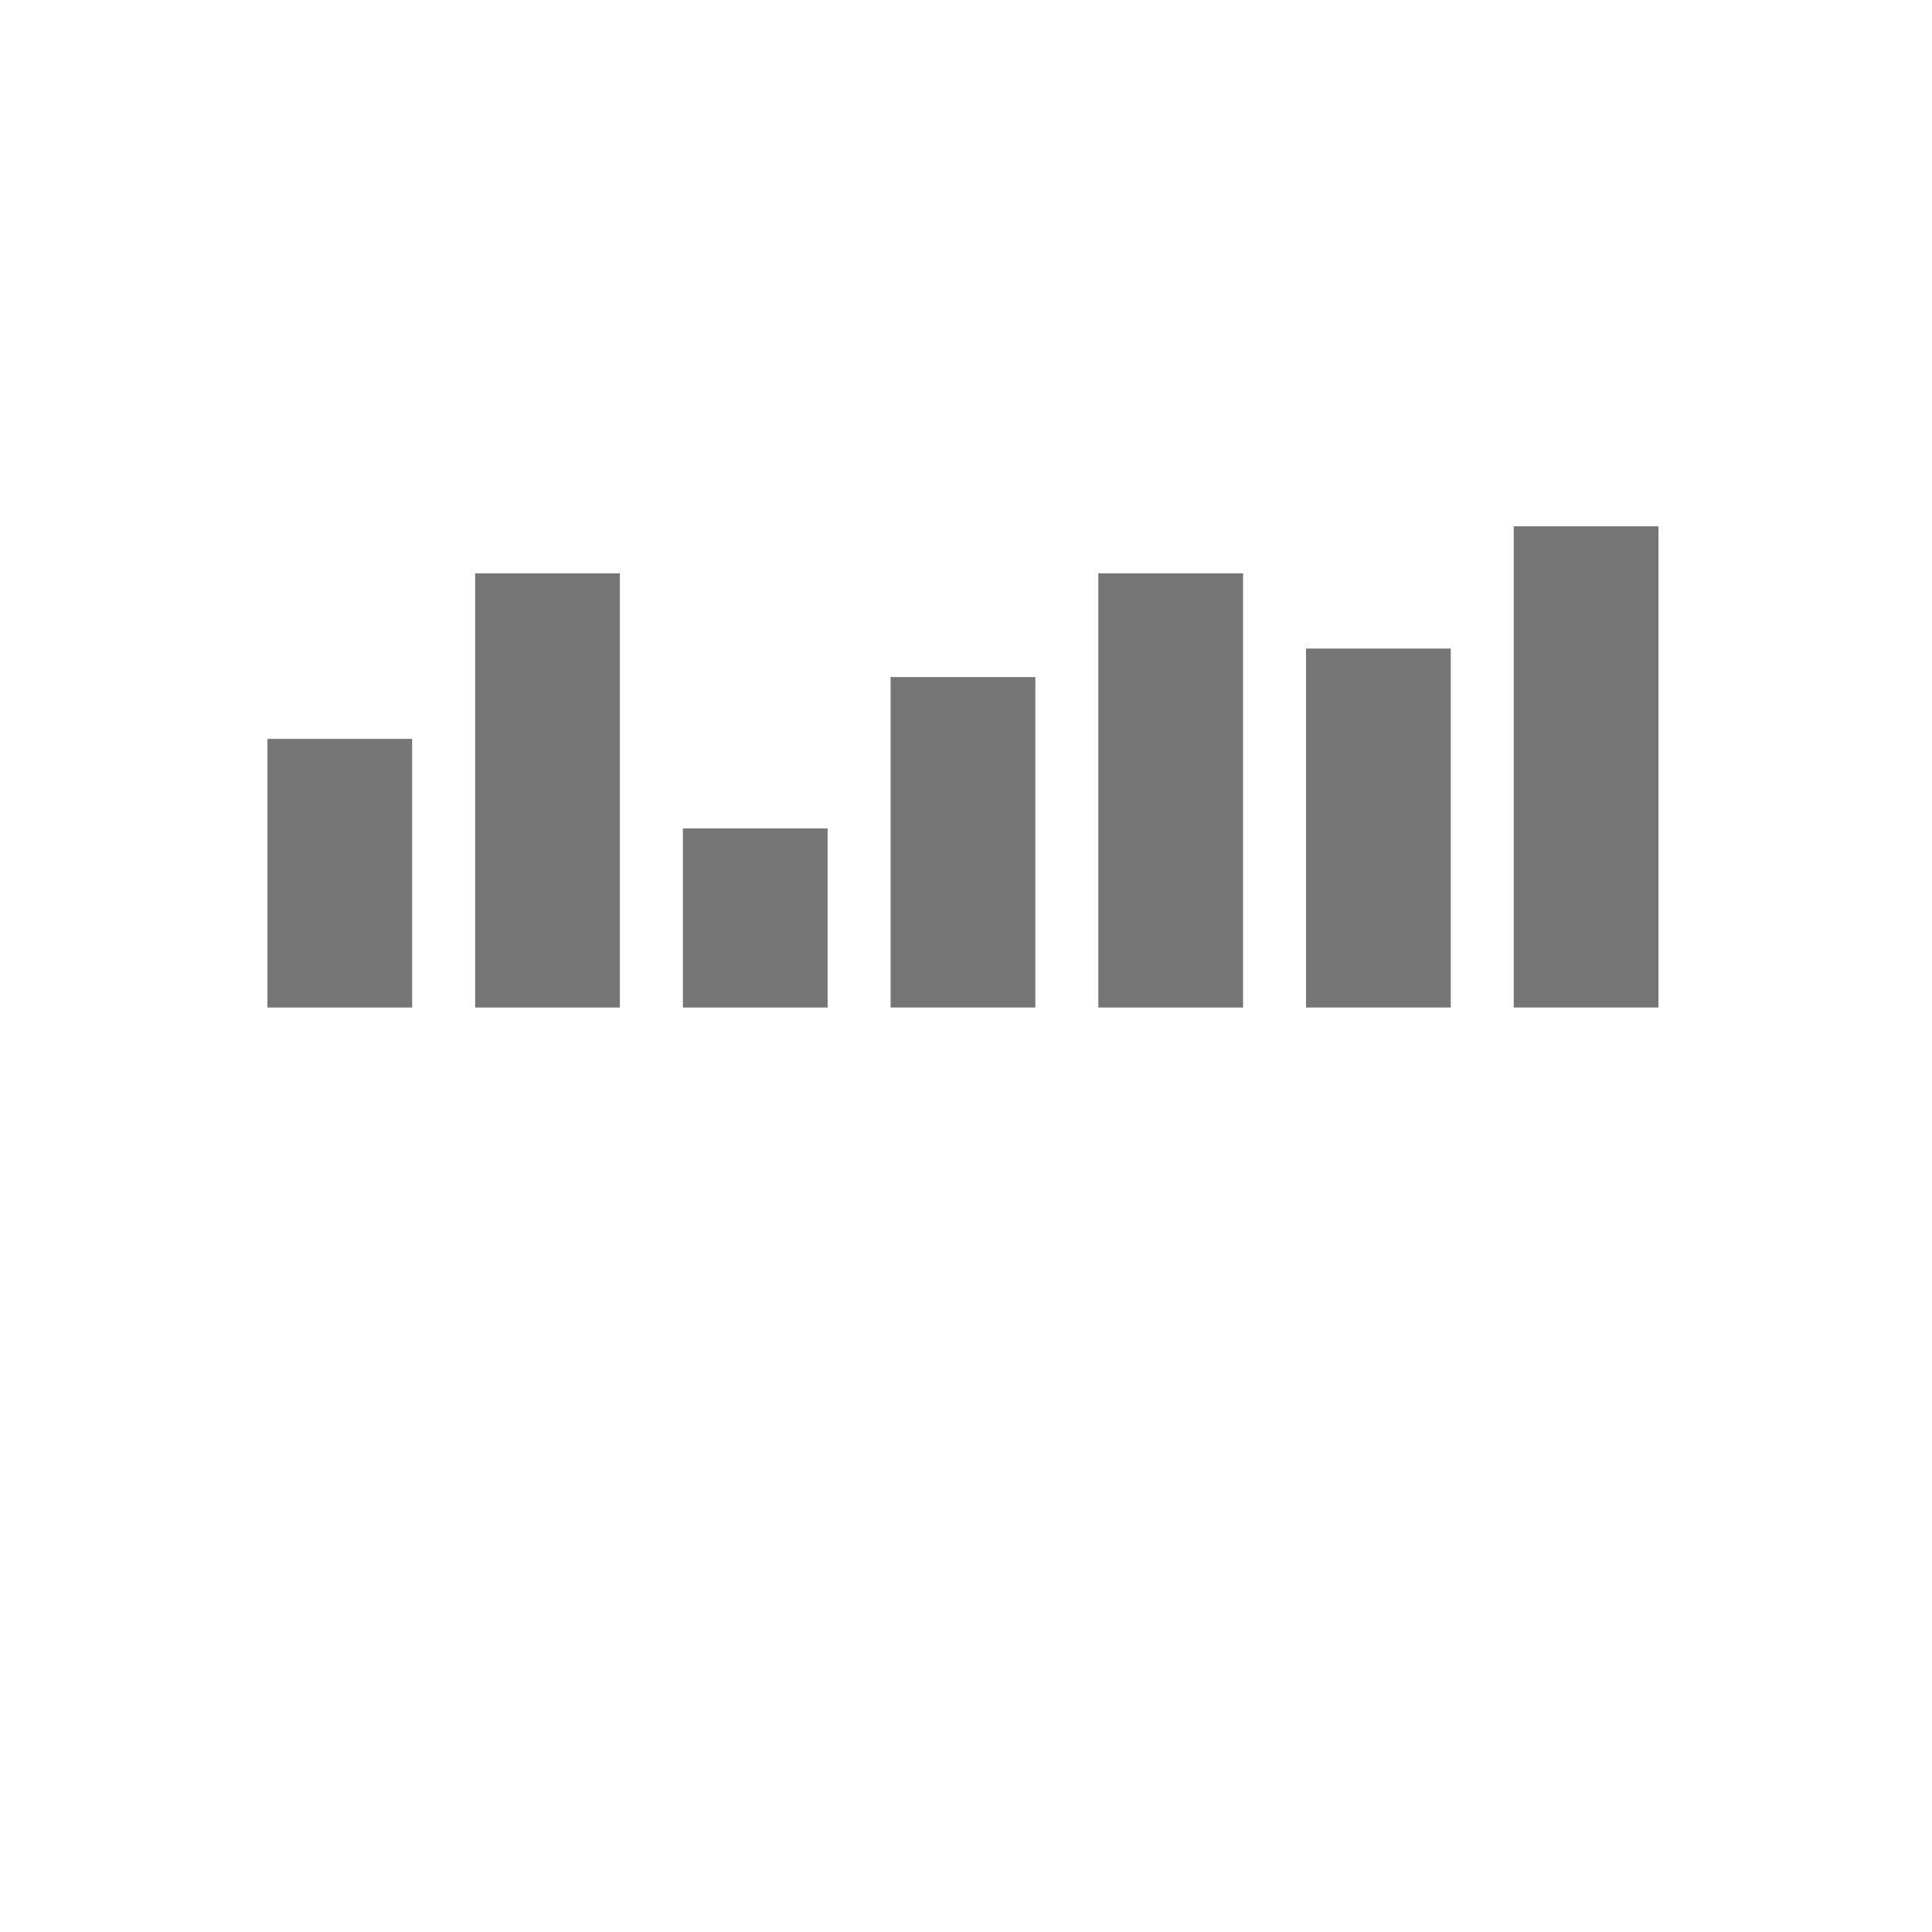
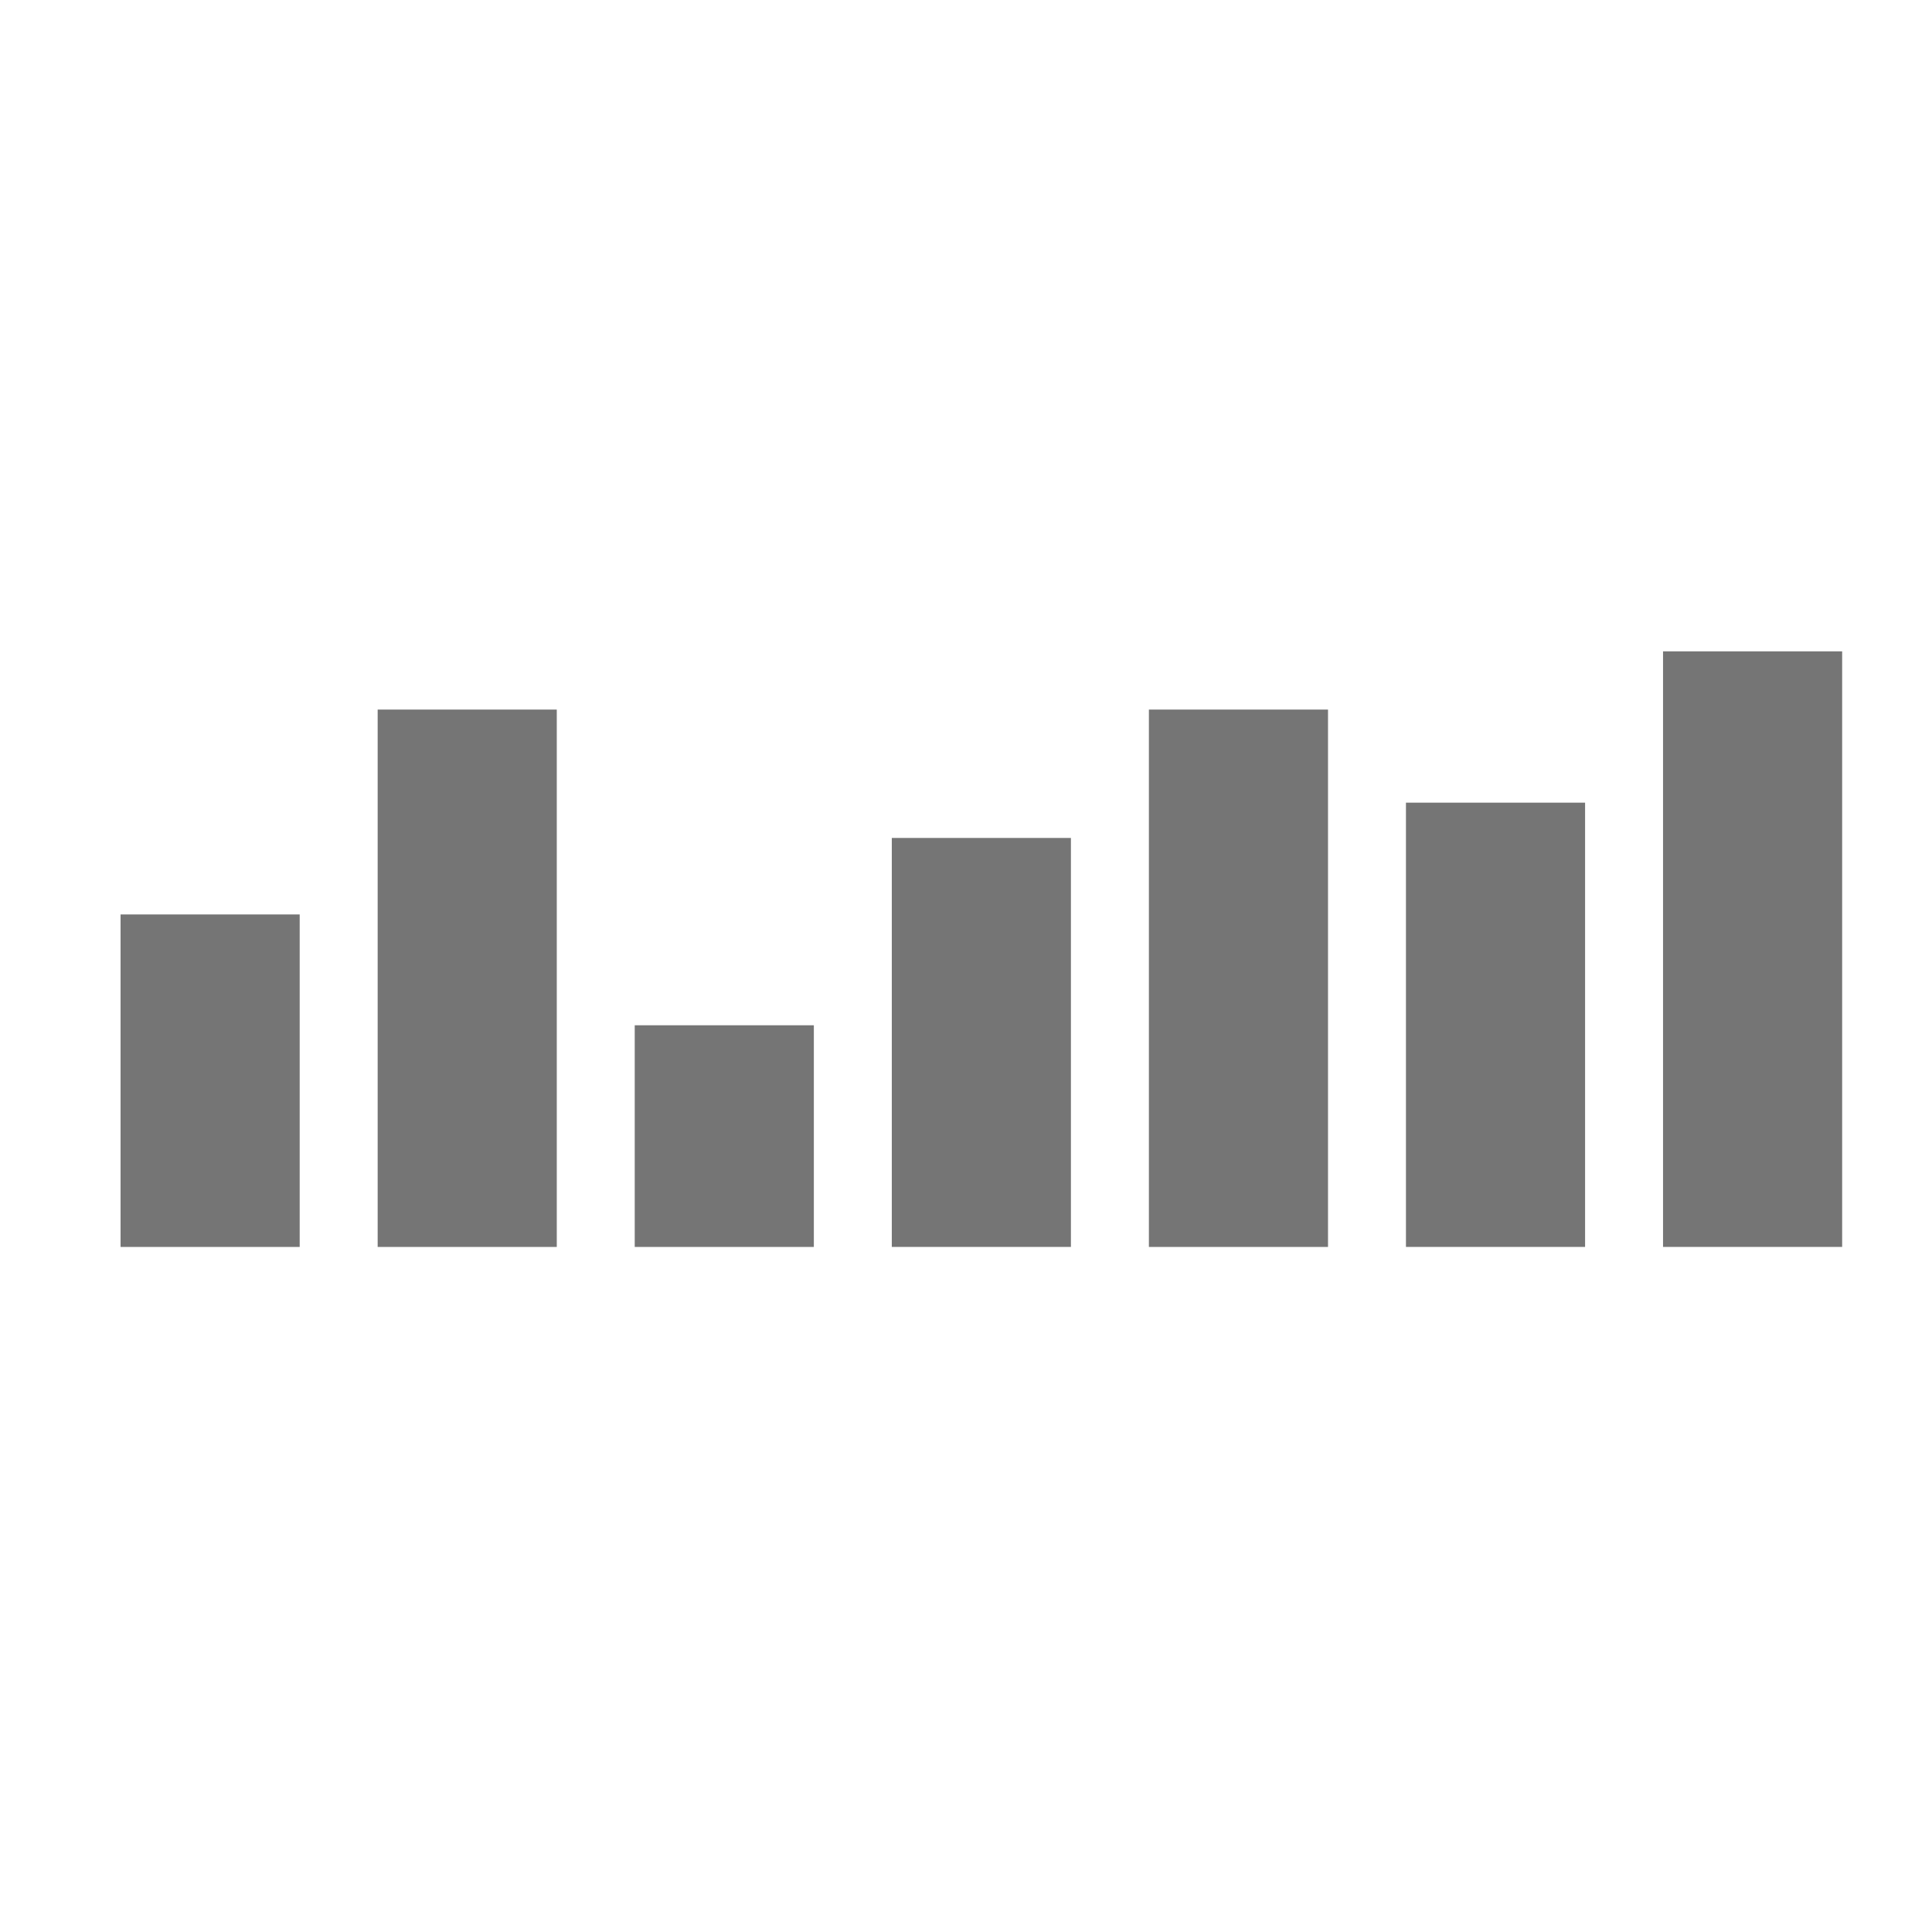
- <svg xmlns="http://www.w3.org/2000/svg" version="1.1" style="width: 64px; height: 64px; fill: rgba(0,0,0, 0.54);" viewBox="0 0 100 125" preserveAspectRatio="xMidYMid meet" xml:space="preserve">
+ <svg xmlns="http://www.w3.org/2000/svg" version="1.1" width="200" height="200" style="fill: rgba(0,0,0, 0.54);" viewBox="0 0 98 101" preserveAspectRatio="xMidYMid meet" xml:space="preserve">
  <g id="noun-graph" style="display:none">
    <path d="M85.351,13.957c-3.575-3.575-9.371-3.575-12.946,0c-3.204,3.204-3.534,8.19-0.996,11.764L60.537,36.592    c-1.924-1.338-4.259-2.123-6.775-2.123c-2.725,0-5.239,0.922-7.247,2.469l-7.636-7.636c1.604-2.71,1.242-6.261-1.087-8.59    c-2.759-2.759-7.231-2.758-9.989,0c-2.759,2.758-2.759,7.231,0,9.989c2.336,2.336,5.901,2.693,8.614,1.072l7.673,7.673    c-1.139,1.587-1.896,3.465-2.139,5.499H30.122c-0.785-4.259-4.515-7.486-9-7.485c-5.056,0-9.155,4.099-9.155,9.155    c0,5.056,4.098,9.155,9.155,9.155c4.433,0,8.129-3.151,8.973-7.334h11.951c0.886,5.031,4.944,8.981,10.027,9.707v12.42    c-4.28,0.768-7.528,4.507-7.528,9.008c0,5.056,4.099,9.155,9.155,9.155c5.056,0,9.155-4.099,9.155-9.155    c0-4.418-3.129-8.104-7.292-8.964V58.126c5.709-0.87,10.097-5.813,10.097-11.761c0-2.788-0.964-5.354-2.576-7.384l10.848-10.848    c3.545,2.281,8.318,1.873,11.42-1.229C88.926,23.329,88.926,17.532,85.351,13.957z M53.762,54.661    c-4.574,0-8.295-3.721-8.295-8.295c0-4.574,3.721-8.295,8.295-8.295s8.295,3.721,8.295,8.295    C62.057,50.94,58.336,54.661,53.762,54.661z" />
  </g>
  <g id="noun-bar">
    <rect x="4.803" y="47.805" width="9.364" height="17.382" />
    <rect x="18.243" y="37.095" width="9.364" height="28.092" />
    <rect x="31.682" y="53.599" width="9.364" height="11.588" />
    <rect x="45.121" y="43.806" width="9.364" height="21.38" />
    <rect x="58.561" y="37.095" width="9.364" height="28.092" />
    <rect x="72" y="41.961" width="9.364" height="23.225" />
    <rect x="85.439" y="34.051" width="9.364" height="31.135" />
  </g>
  <g id="noun-donut" style="display:none">
    <path class="st2" d="M86.8,45.2H71.6c-0.6-3.3-1.9-6.2-3.7-8.9l10.6-10.6C83.1,31,86,37.7,86.8,45.2z" />
    <path class="st2" d="M71.6,52.6h15.2C85,71.4,69.1,85.9,50,85.9c-2.9,0-5.8-0.4-8.5-1l5-14.4c1.2,0.2,2.3,0.2,3.5,0.2      C60.8,71,70,63,71.6,52.6z" />
    <path class="st2" d="M73.3,20.2L62.7,30.8c-2.7-1.9-5.6-3.1-8.9-3.7v-15C61.2,12.9,67.9,15.8,73.3,20.2z" />
    <path class="st2" d="M13.2,45.2c1.7-17.5,15.6-31.2,33.1-33.1v15.2c-9.2,1.5-16.4,8.7-17.9,17.9H13.2z" />
    <path class="st2" d="M39.4,68.2l-5,14.1c-11.7-5.4-20-16.6-21.2-29.8h15.2C29.4,59.3,33.6,64.9,39.4,68.2z" />
  </g>
</svg>
